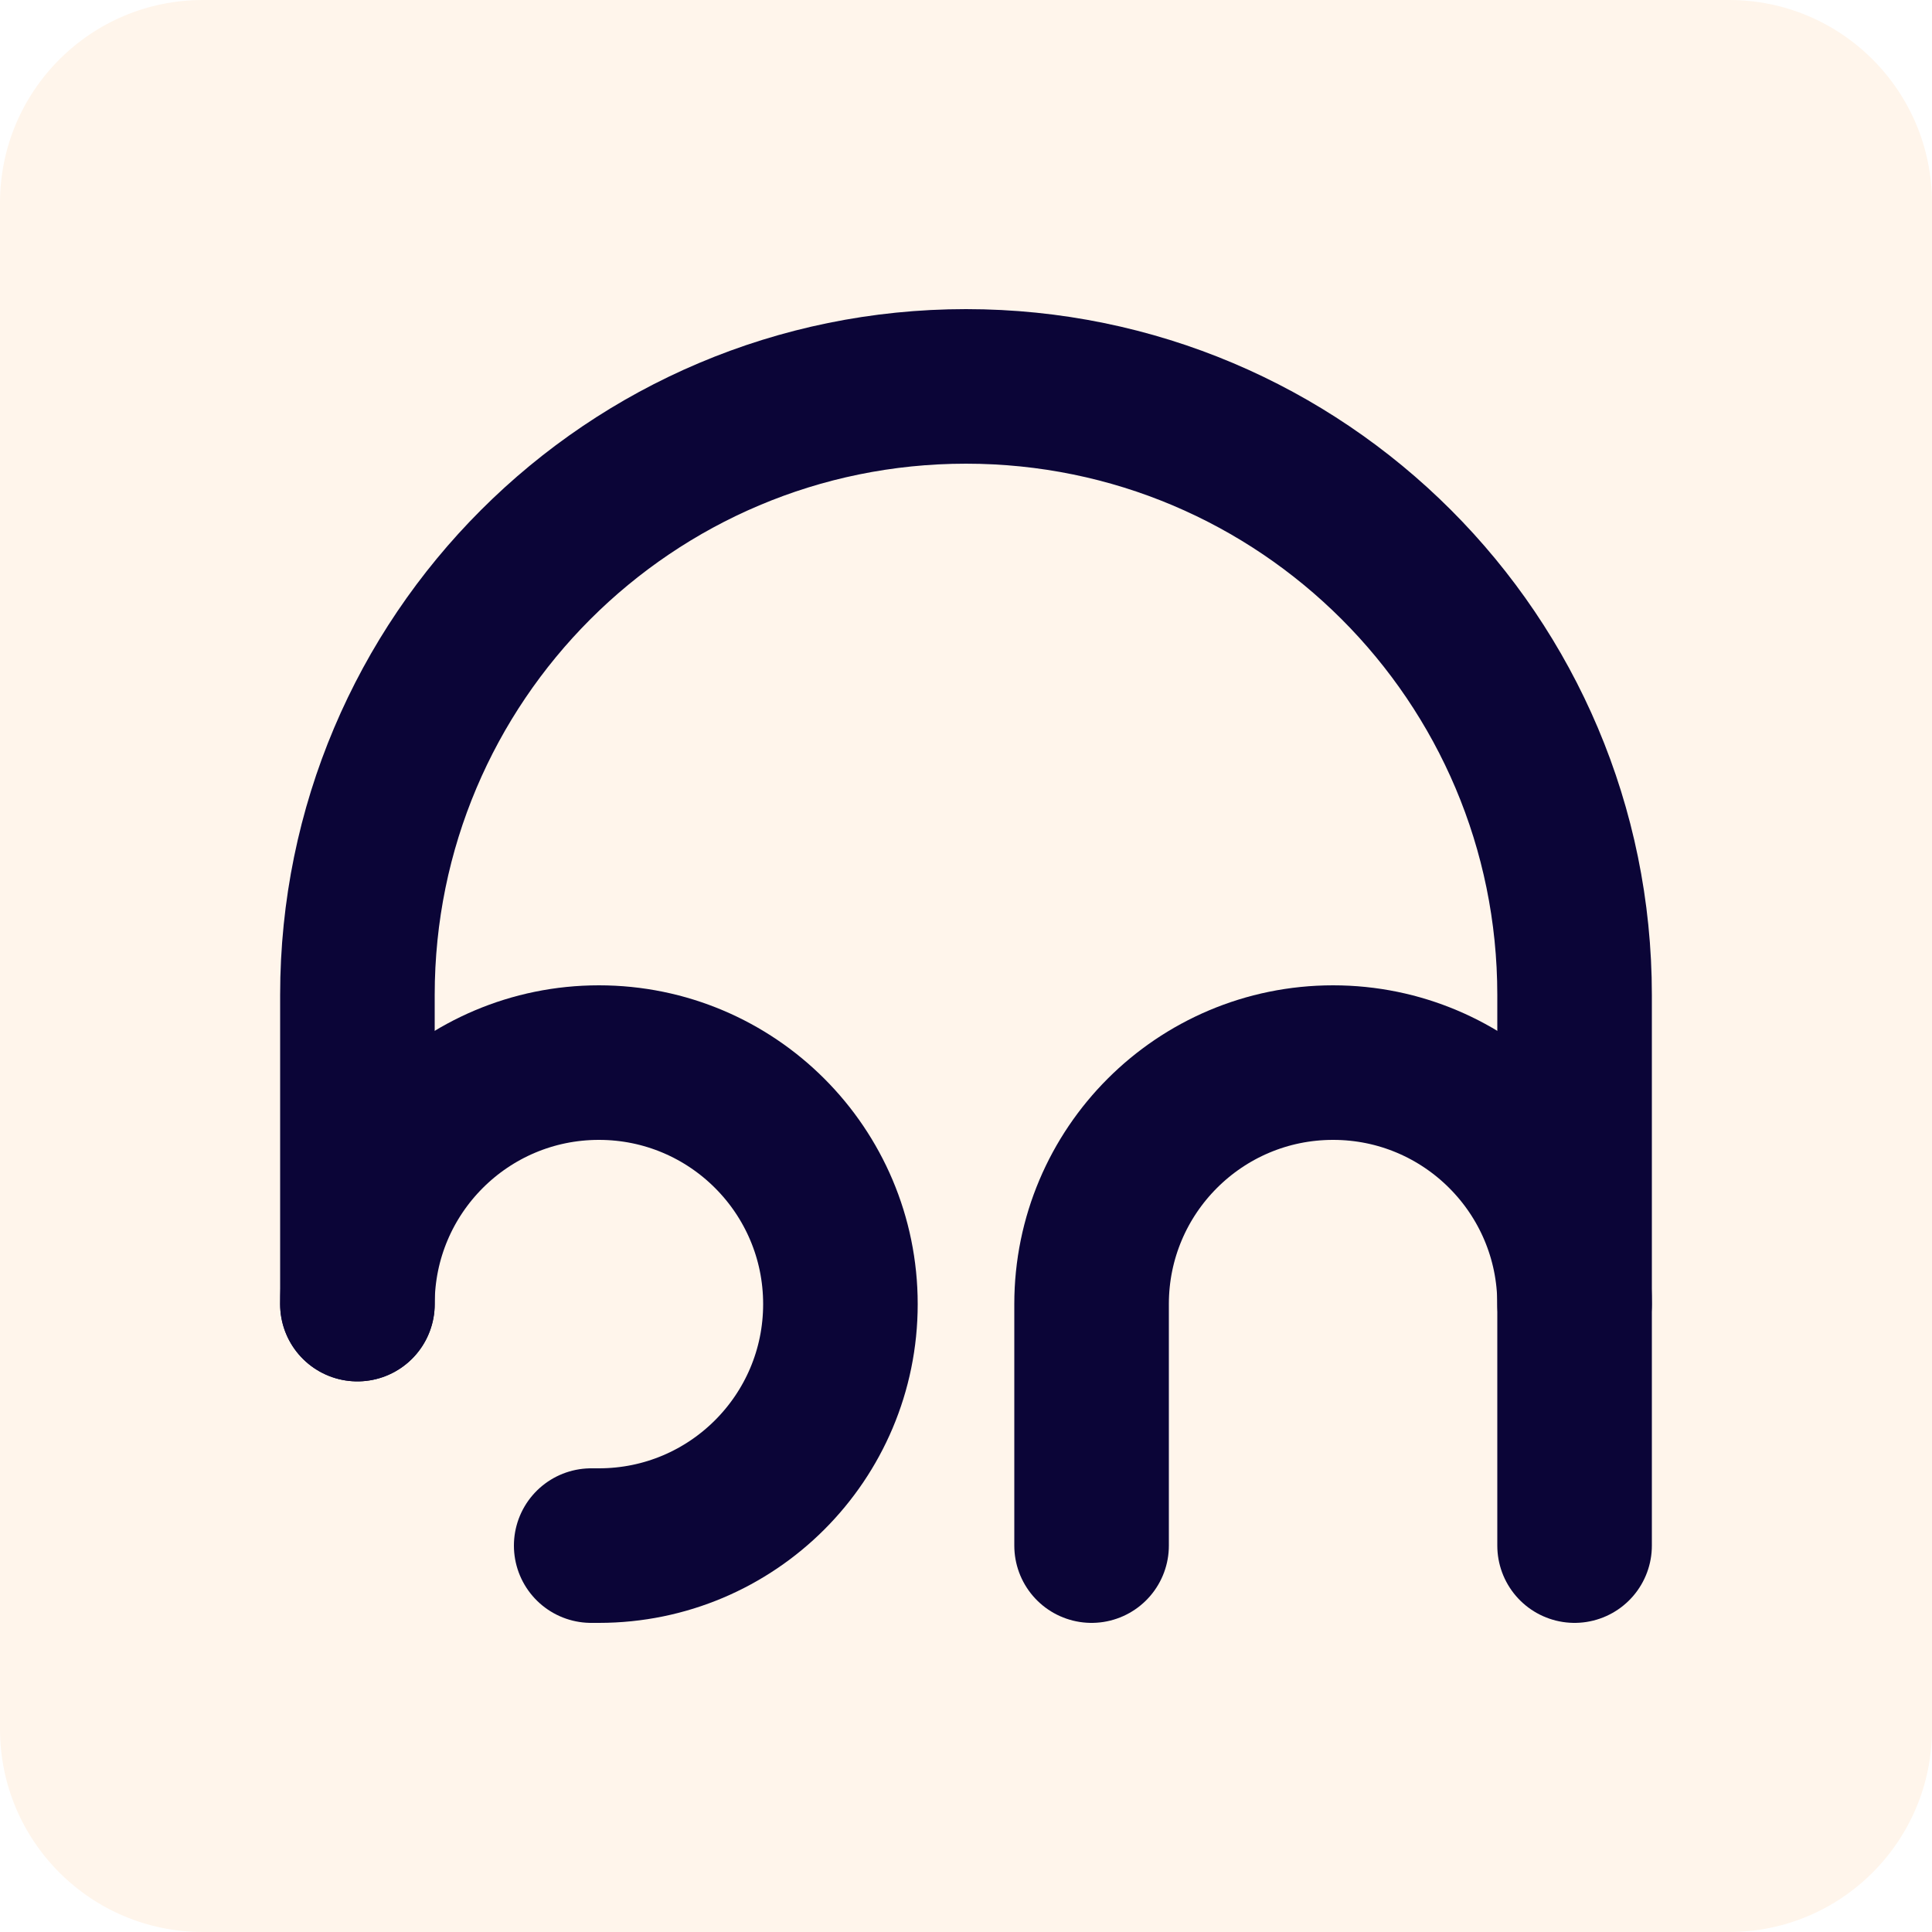
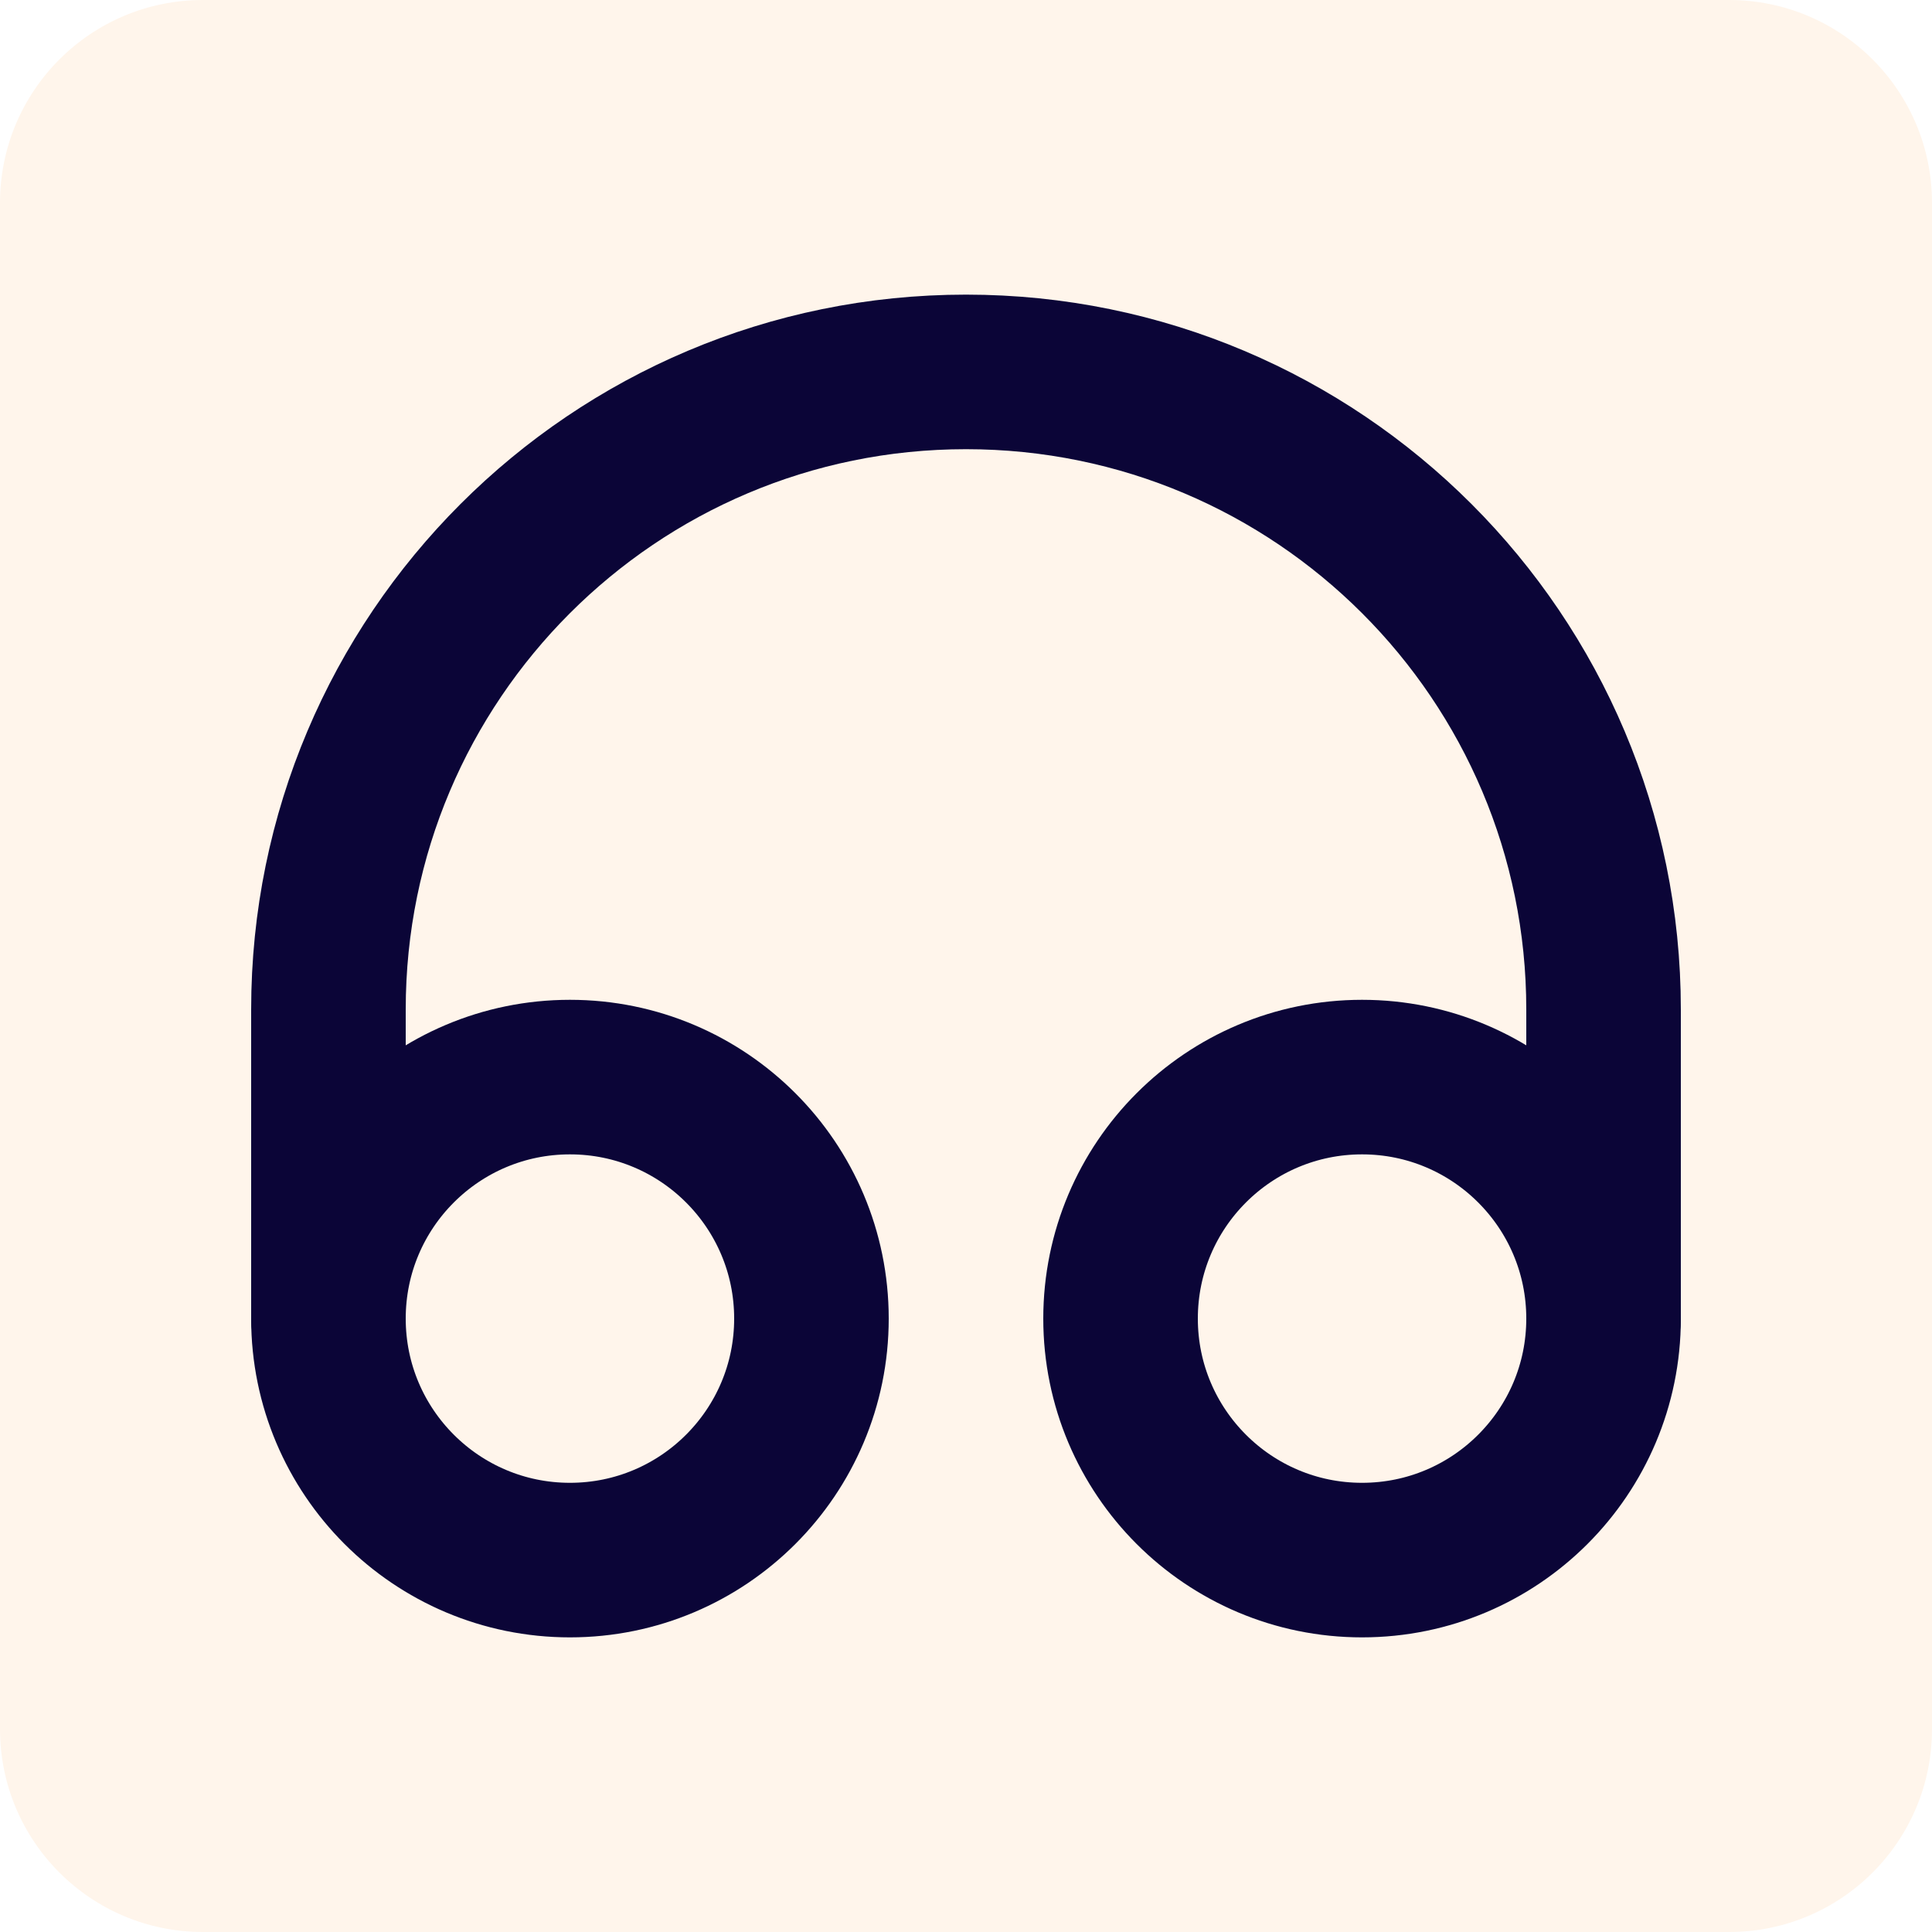
<svg xmlns="http://www.w3.org/2000/svg" width="200" height="200" viewBox="0 0 200 200" role="img" aria-label="baoopn listening mark">
  <rect width="200" height="200" rx="21" fill="#fff5eb" />
  <g fill="none" stroke="#0b0537" stroke-width="16" stroke-linecap="round" stroke-linejoin="round">
-     <path d="M37 135a25 25 0 1 1 25 25H61.2" />
-     <path d="M37 135V103a63 63 0 0 1 126 0V160" />
-     <path d="M113 160V135a25 25 0 0 1 50 0" />
+     <path d="M59 111.5a25 25 0 1 1 0 50a25 25 0 1 1 0-50z" />
+     <path d="M141 111.5a25 25 0 1 1 0 50a25 25 0 1 1 0-50z" />
+     <path d="M34 136.5V104.5a66 66 0 0 1 132 0V136.5" />
  </g>
</svg>
